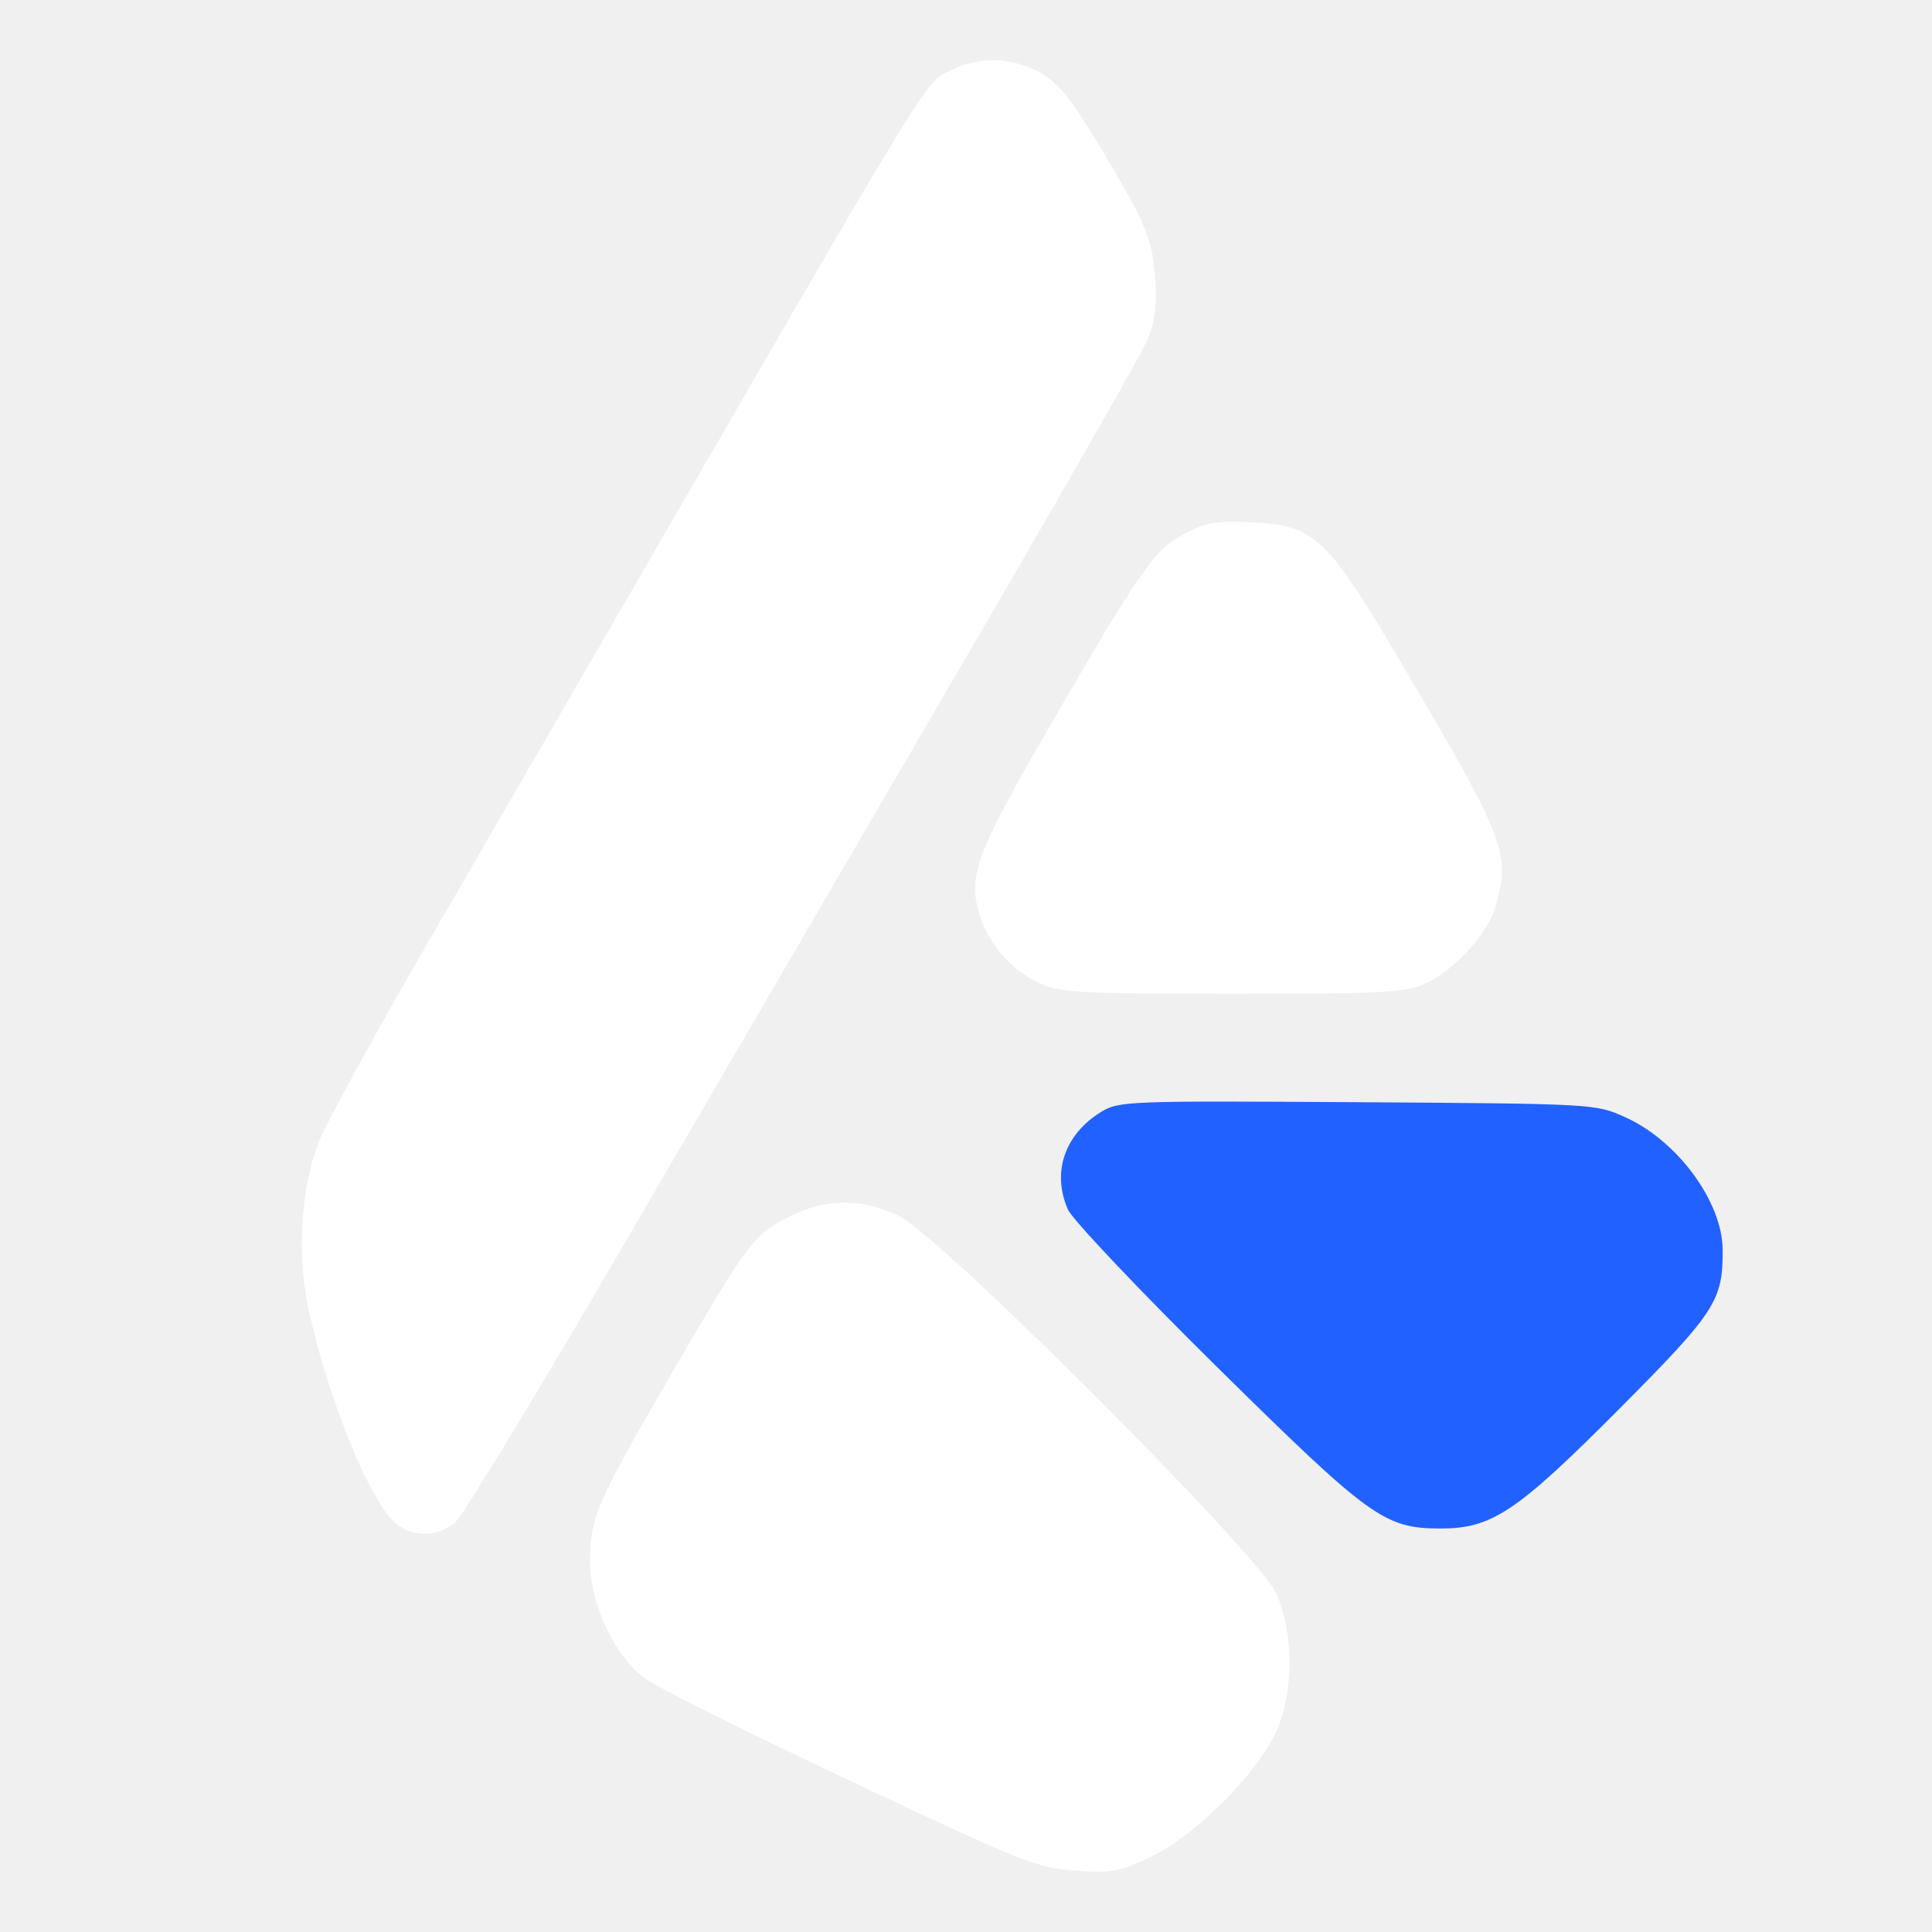
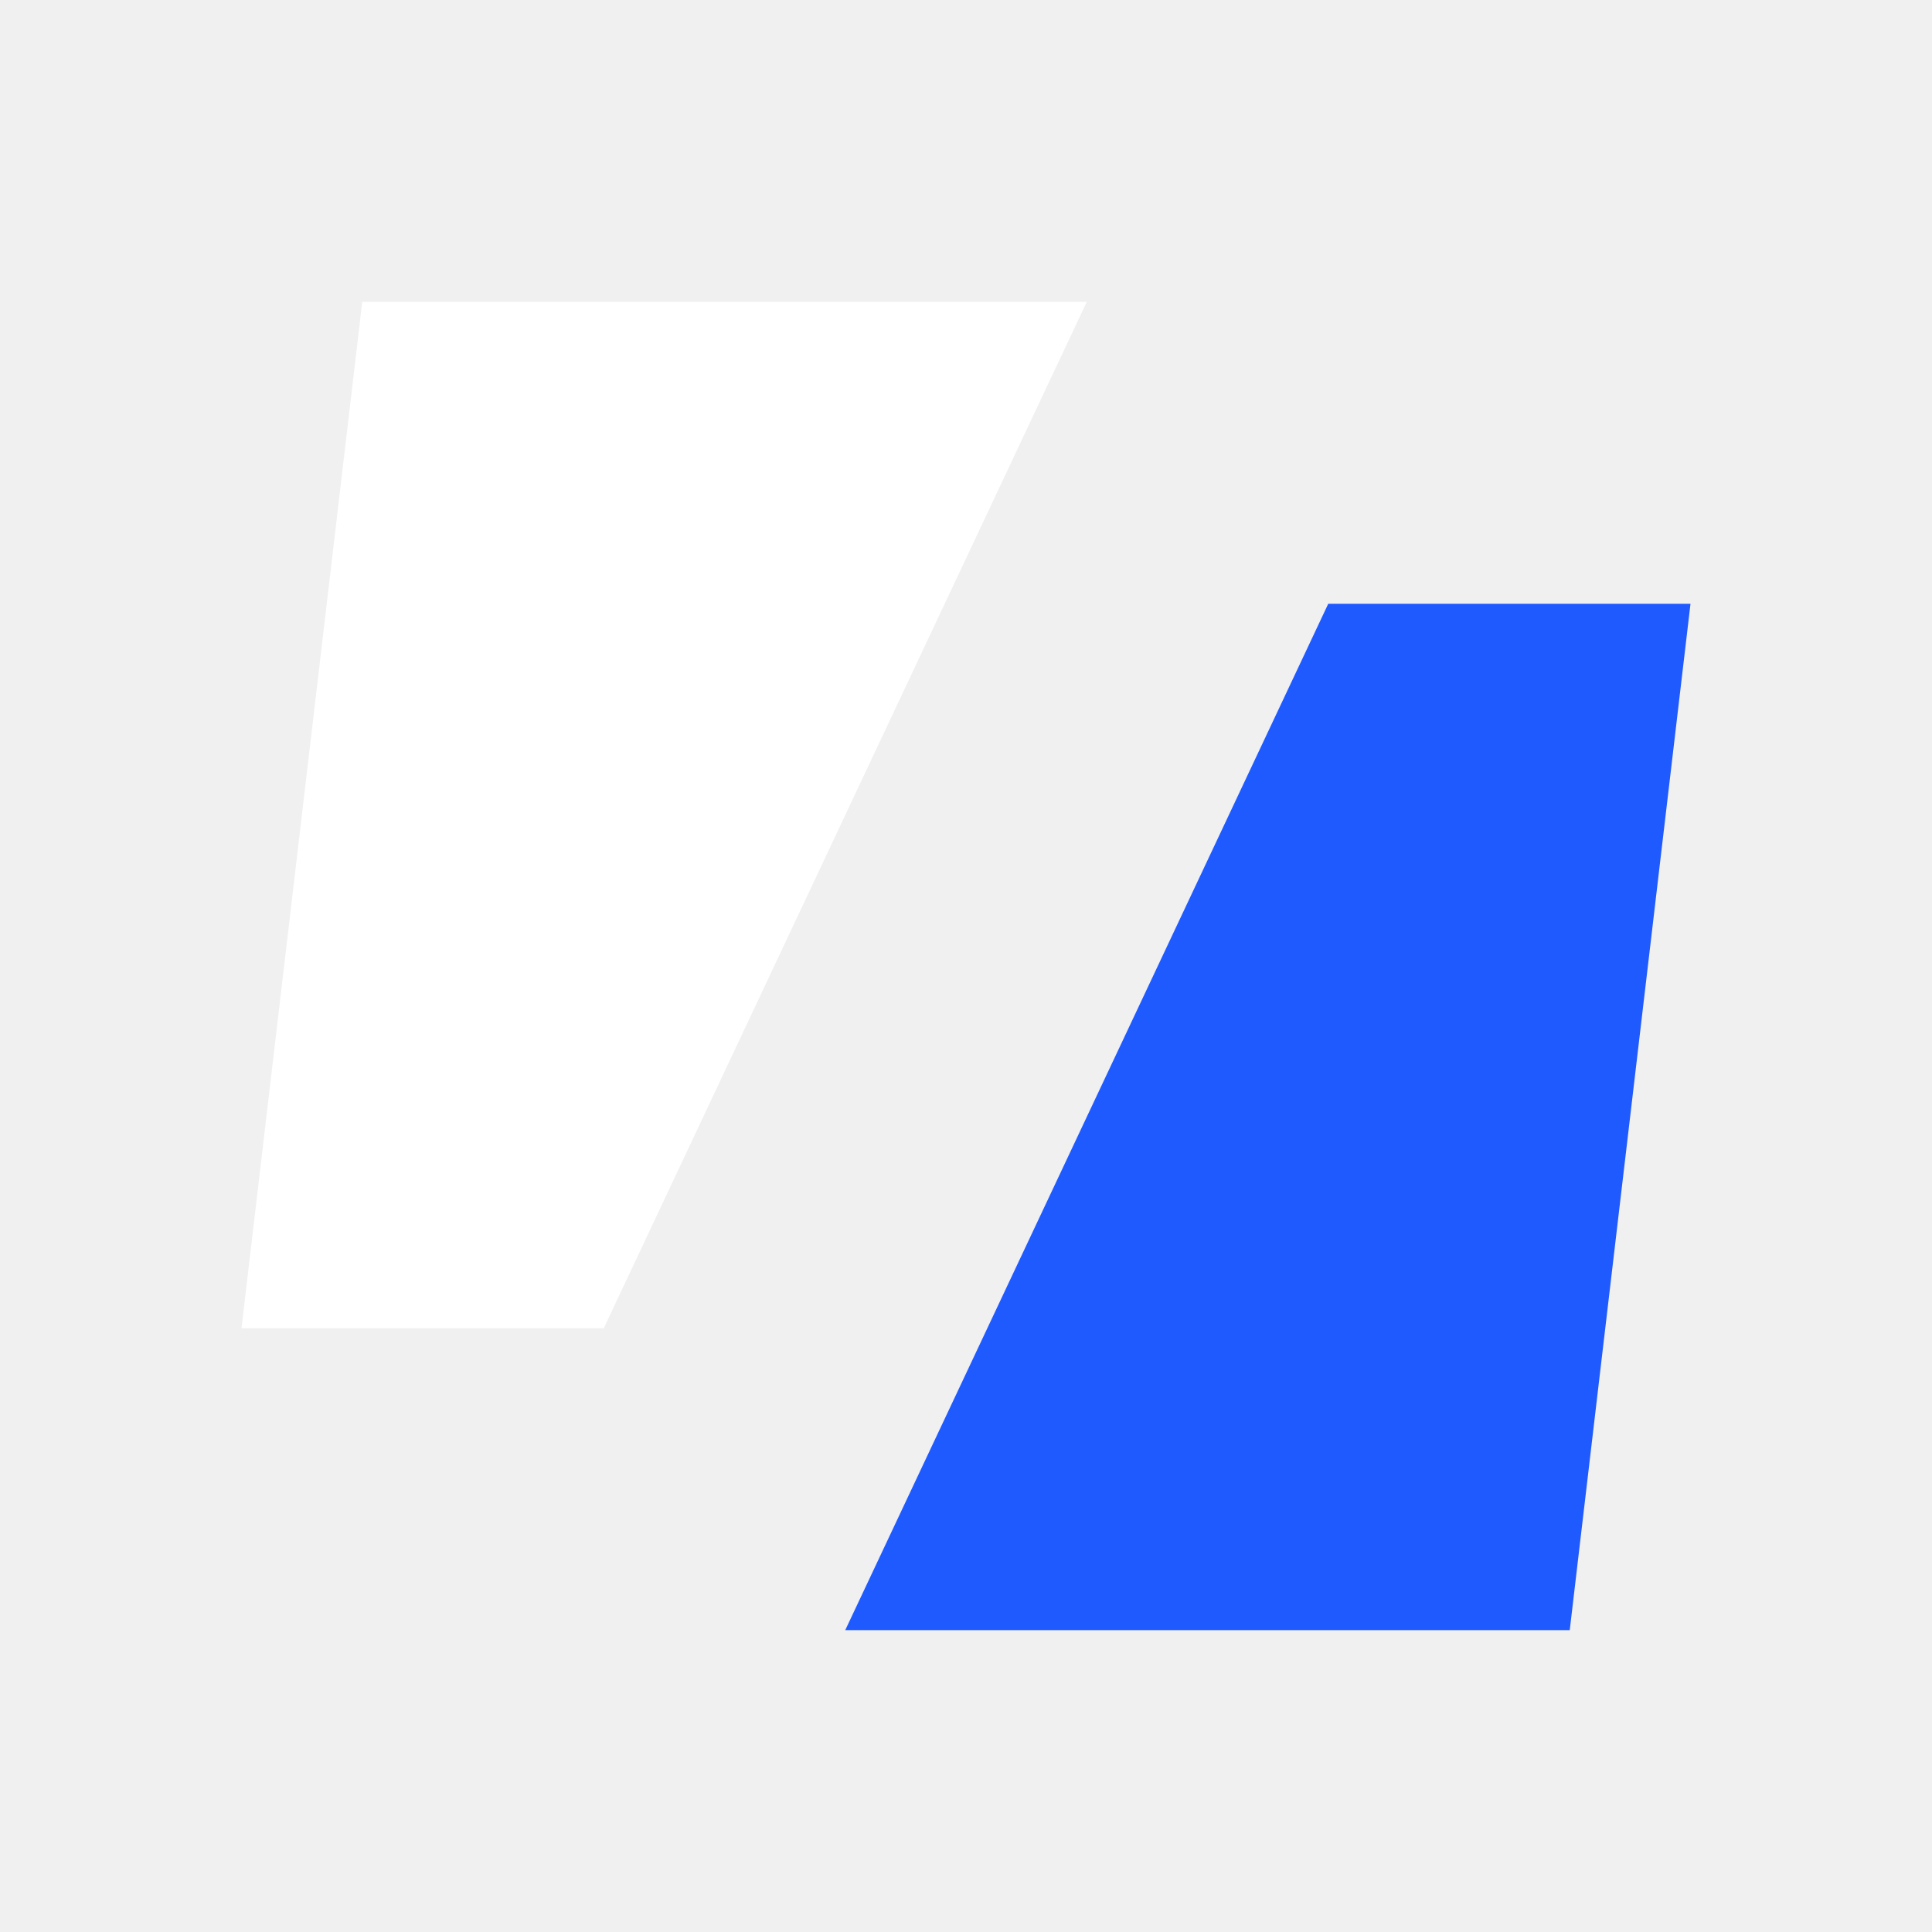
<svg xmlns="http://www.w3.org/2000/svg" width="32" height="32" viewBox="0 0 32 32" fill="none">
-   <path fill-rule="evenodd" clip-rule="evenodd" d="M15.79 1.147C15.3 1.387 15.678 0.773 10.248 10.155C9.382 11.651 7.954 14.117 7.074 15.636C6.194 17.154 5.382 18.641 5.269 18.941C4.974 19.724 4.916 20.821 5.122 21.738C5.467 23.279 6.174 24.972 6.596 25.265C6.894 25.473 7.278 25.447 7.551 25.202C7.68 25.087 9.018 22.874 10.525 20.285C12.032 17.696 14.51 13.444 16.031 10.836C17.553 8.227 18.882 5.904 18.984 5.673C19.128 5.352 19.163 5.109 19.135 4.636C19.094 3.956 18.981 3.691 18.138 2.297C17.73 1.622 17.515 1.364 17.228 1.203C16.783 0.954 16.228 0.932 15.79 1.147ZM19.621 8.841C19.113 9.108 18.92 9.384 17.368 12.063C16.145 14.175 16.018 14.528 16.24 15.197C16.396 15.666 16.774 16.085 17.224 16.288C17.565 16.442 17.888 16.459 20.418 16.459C22.942 16.459 23.273 16.442 23.609 16.29C24.092 16.071 24.648 15.457 24.775 15.002C25.019 14.131 24.931 13.903 23.254 11.057C21.966 8.872 21.787 8.702 20.718 8.651C20.149 8.624 19.977 8.654 19.621 8.841ZM13.078 20.15C12.485 20.444 12.395 20.564 11.123 22.752C9.876 24.899 9.78 25.12 9.773 25.84C9.767 26.548 10.163 27.407 10.675 27.795C10.861 27.936 12.391 28.7 14.074 29.493C16.966 30.856 17.172 30.938 17.815 30.983C18.44 31.026 18.547 31.005 19.095 30.737C19.804 30.39 20.78 29.416 21.121 28.716C21.43 28.08 21.437 27.054 21.137 26.391C20.836 25.727 15.572 20.462 14.882 20.136C14.259 19.841 13.693 19.846 13.078 20.15Z" fill="white" />
-   <path d="M17.687 20.032C17.419 19.417 17.634 18.788 18.236 18.418C18.531 18.237 18.675 18.232 22.483 18.256C26.399 18.281 26.427 18.283 26.914 18.502C27.785 18.893 28.529 19.906 28.533 20.705C28.536 21.546 28.414 21.733 26.818 23.338C25.115 25.049 24.708 25.32 23.848 25.317C22.928 25.313 22.691 25.141 20.15 22.634C18.867 21.368 17.759 20.197 17.687 20.032Z" fill="#2161FF" />
+   <path d="M6 5H18L10 22H4L6 5Z" fill="white" />
+   <path d="M26 27L14 27L22 10L28 10L26 27Z" fill="#1F5AFF" />
</svg>
